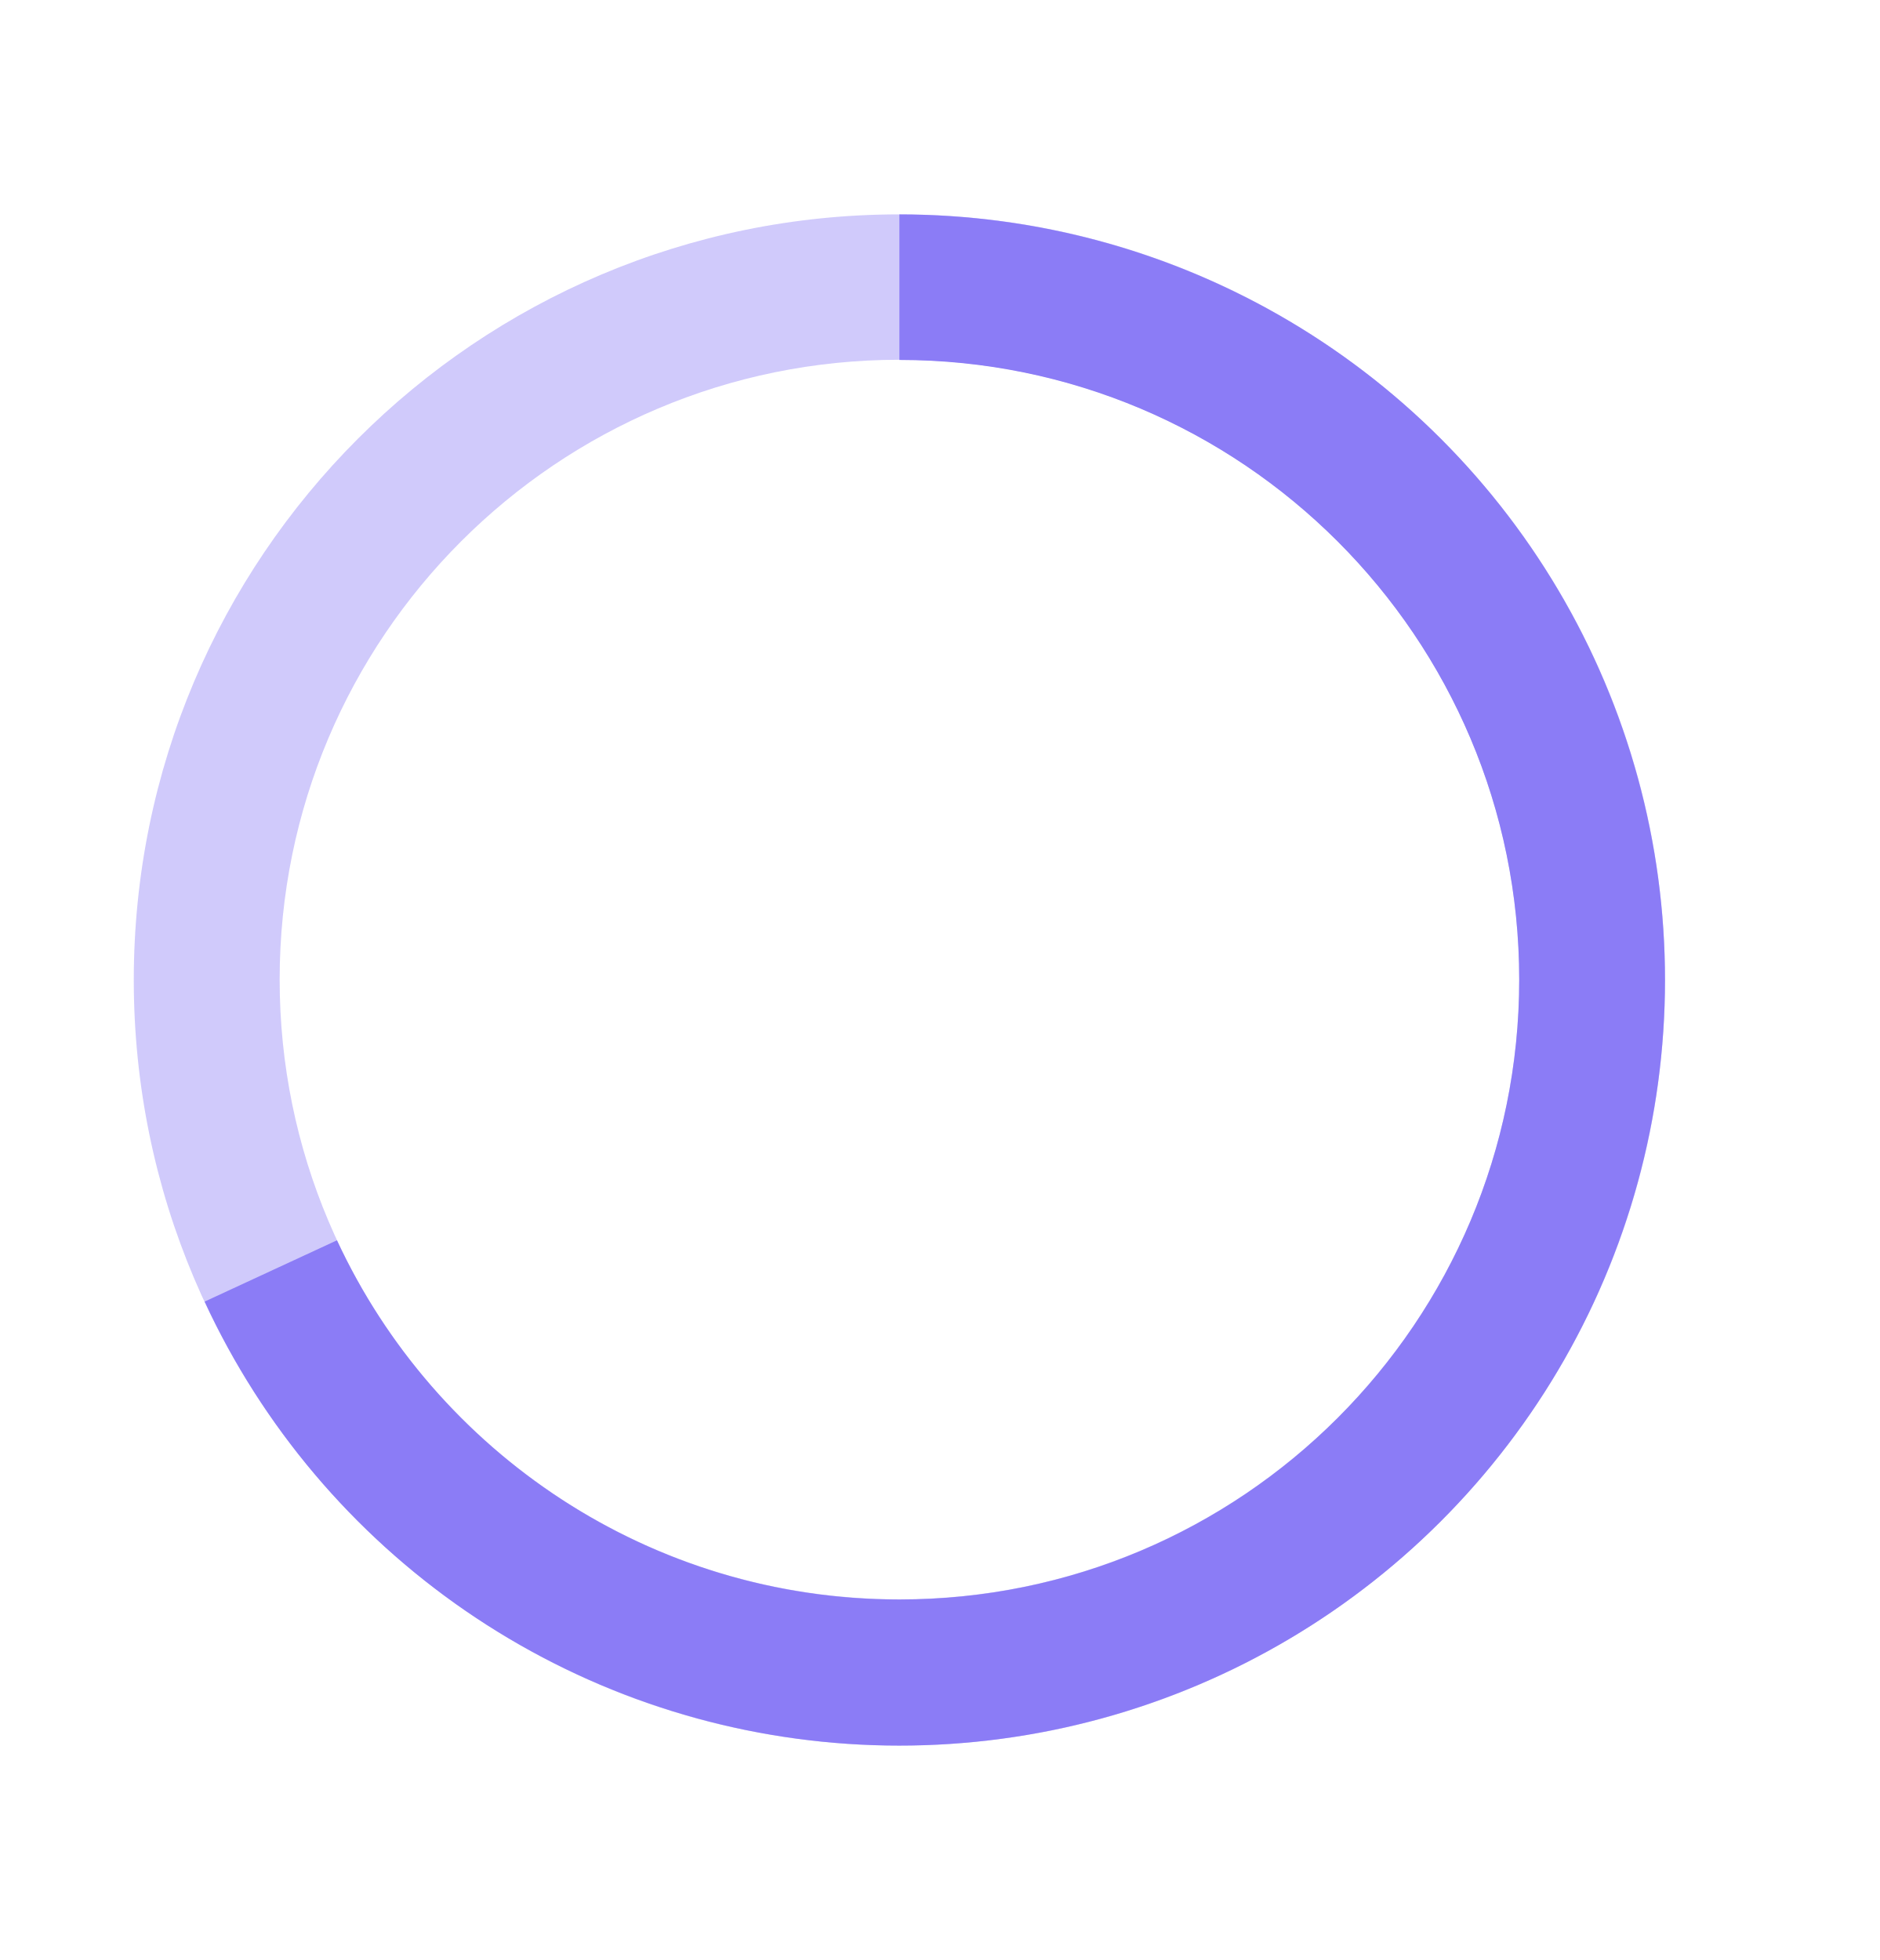
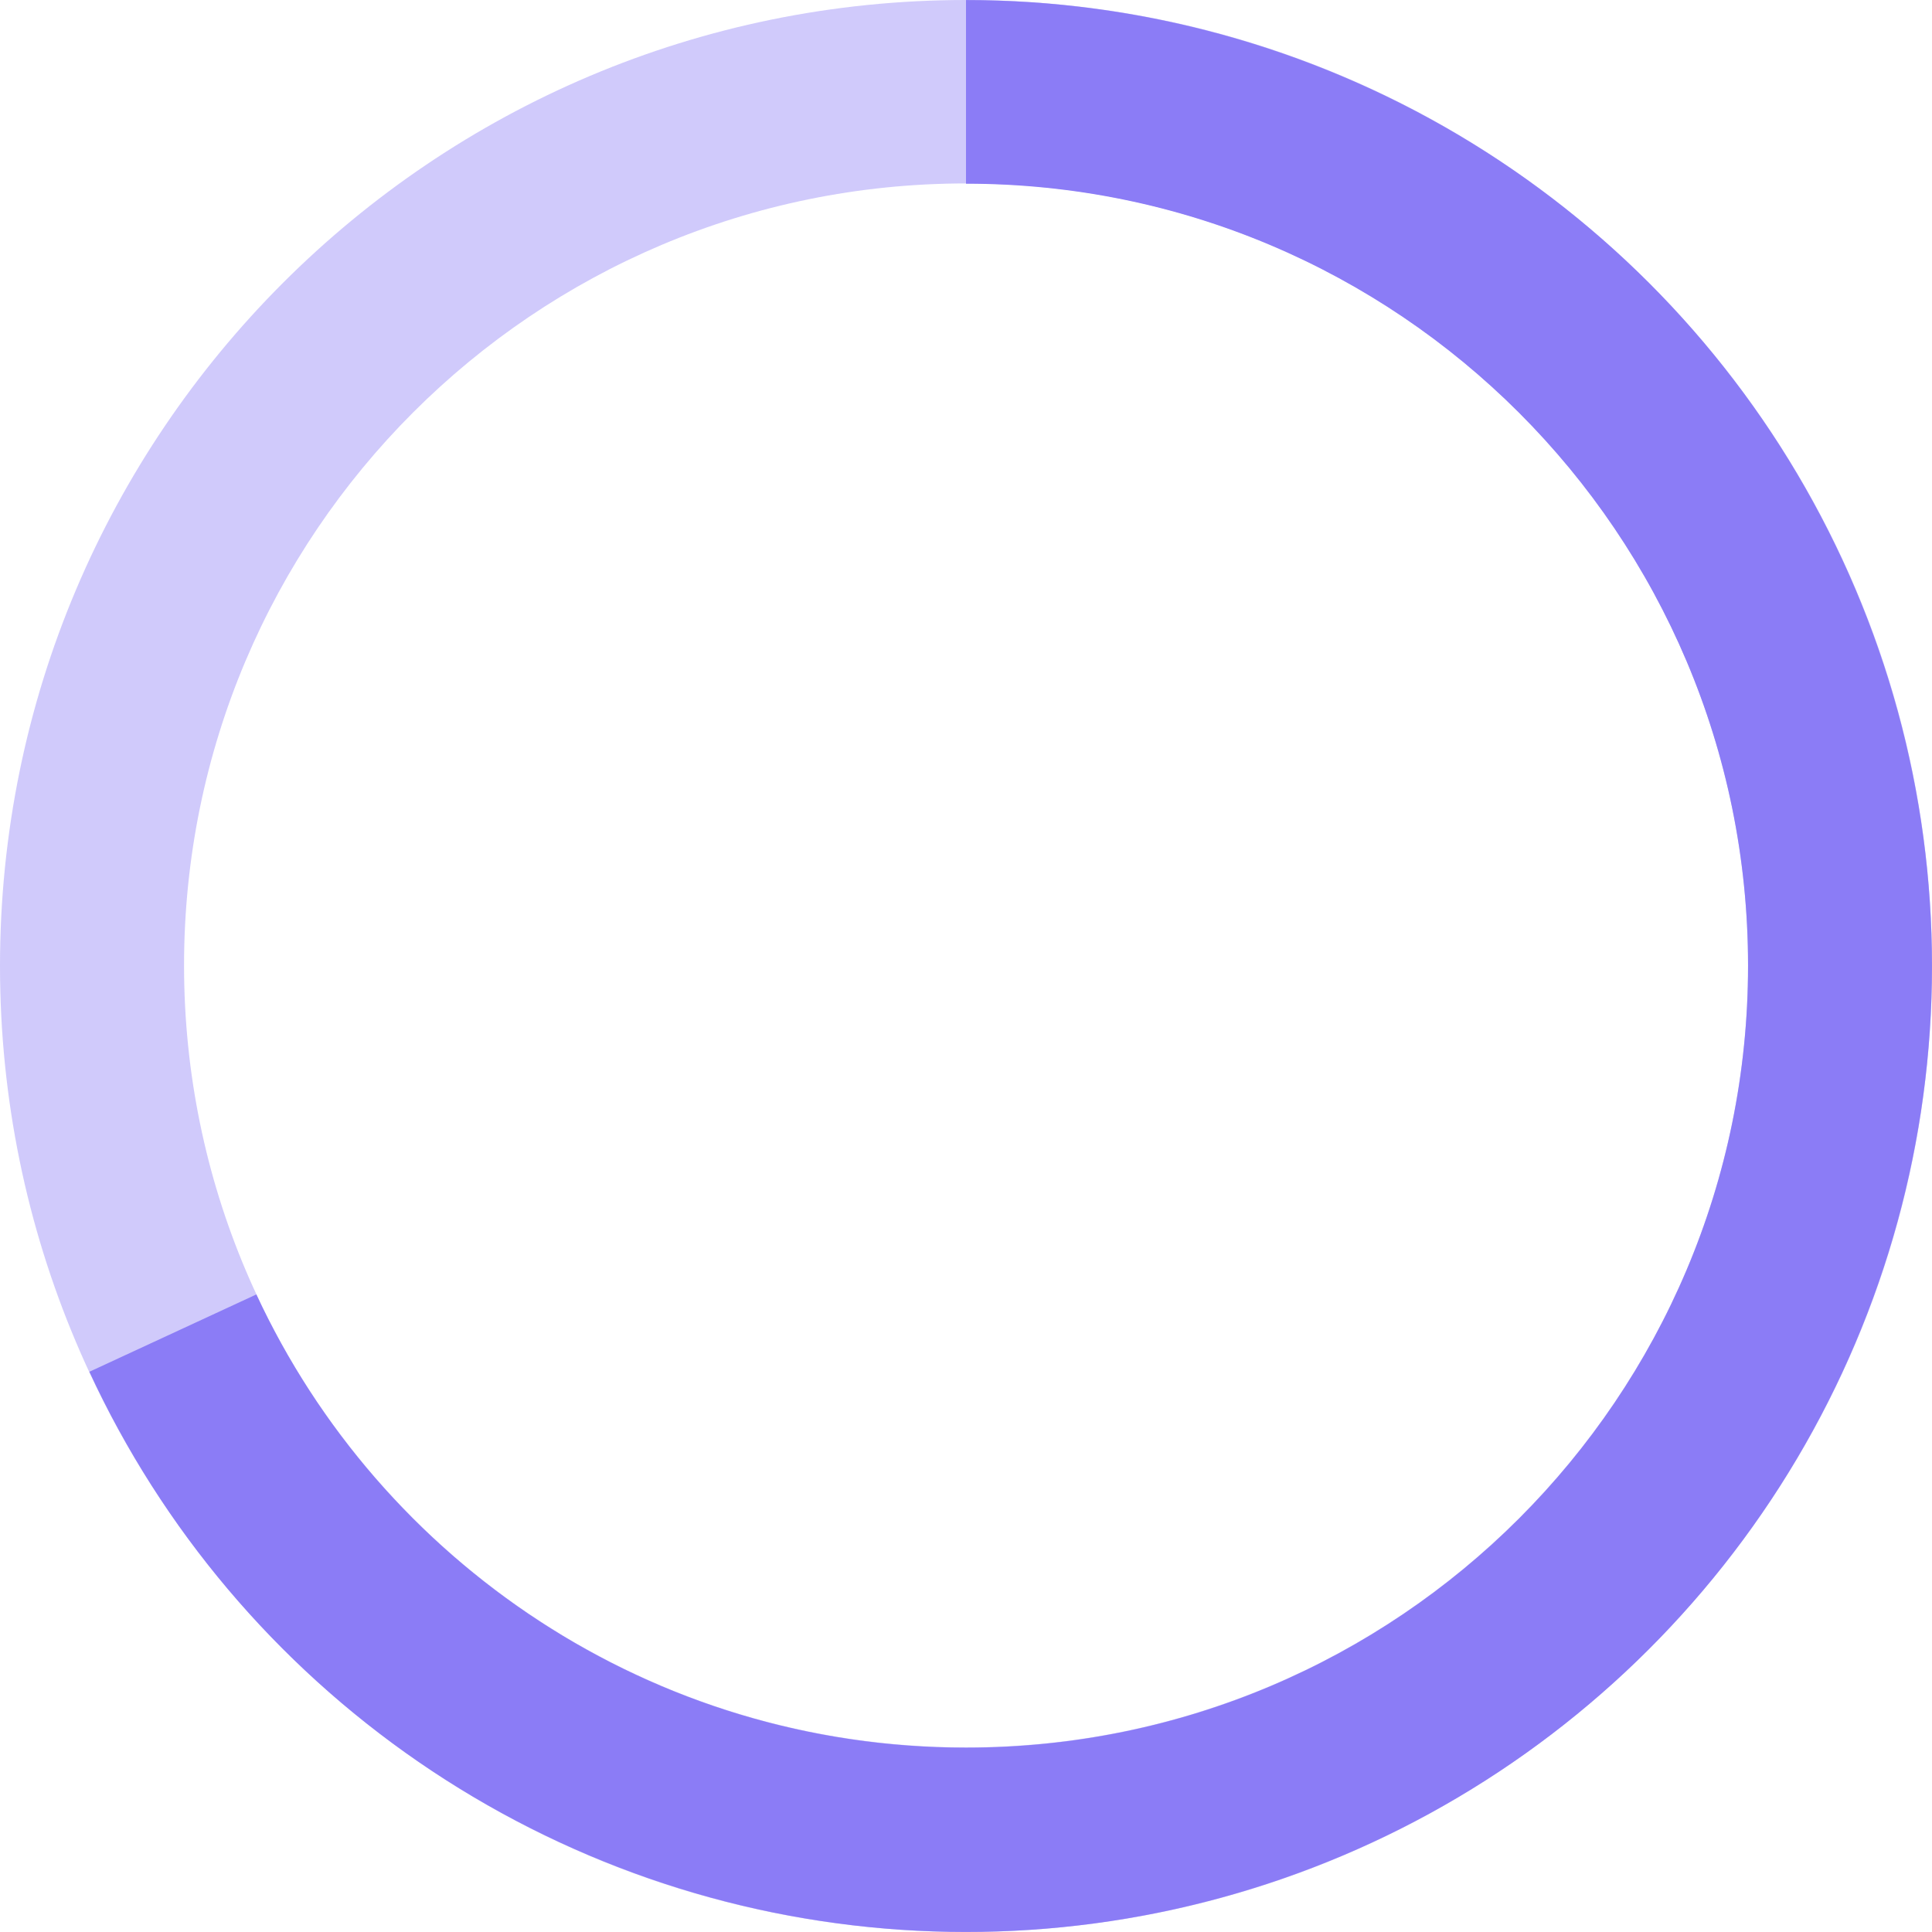
- <svg xmlns="http://www.w3.org/2000/svg" width="46.64" height="48.64" viewBox="19.68 20.68 46.64 48.64" fill="none">
-   <defs>
-     <clipPath id="halfclip27">
-       <rect x="0" y="0" width="84.0" height="71.0" />
-     </clipPath>
-   </defs>
-   <g clip-path="url(#halfclip27)">
-     <path d="M42 26C52.493 26 61 34.506 61 44.999C61 55.492 52.493 63.999 42 63.999C31.507 63.999 23 55.492 23 44.999C23 34.506 31.507 26 42 26ZM42.001 29.608C33.506 29.608 26.62 36.494 26.62 44.988C26.62 53.483 33.506 60.369 42.001 60.369C50.495 60.369 57.382 53.483 57.382 44.988C57.382 36.494 50.495 29.608 42.001 29.608Z" fill="#8B7CF6" fill-opacity="0.4" />
-     <path d="M42 26.001C45.408 26.001 48.753 26.917 51.685 28.654C54.616 30.391 57.027 32.885 58.664 35.874C60.301 38.862 61.104 42.236 60.989 45.641C60.874 49.047 59.845 52.36 58.01 55.231C56.175 58.102 53.602 60.428 50.56 61.963C47.517 63.498 44.118 64.186 40.718 63.956C37.318 63.726 34.042 62.586 31.234 60.655C28.427 58.724 26.189 56.074 24.758 52.981L28.042 51.46C30.485 56.723 35.816 60.374 42.001 60.374C50.495 60.374 57.382 53.487 57.382 44.993C57.382 36.499 50.495 29.613 42.001 29.613H42V26.001Z" fill="#8B7CF6" />
-     <path d="M42 78C52.493 78 61 86.506 61 96.999C61 107.492 52.493 115.999 42 115.999C31.507 115.999 23 107.492 23 96.999C23 86.506 31.507 78 42 78ZM42.001 81.608C33.506 81.608 26.62 88.494 26.62 96.988C26.62 105.483 33.506 112.369 42.001 112.369C50.495 112.369 57.382 105.483 57.382 96.988C57.382 88.494 50.495 81.609 42.001 81.608Z" fill="#8B7CF6" />
-     <path d="M42 78.001C45.408 78.001 48.753 78.917 51.685 80.654C54.616 82.391 57.027 84.885 58.664 87.874C60.301 90.862 61.104 94.236 60.989 97.641C60.874 101.047 59.845 104.36 58.01 107.231C56.175 110.102 53.602 112.428 50.56 113.963C47.517 115.498 44.118 116.186 40.718 115.956C37.318 115.726 34.042 114.586 31.234 112.655C28.427 110.724 26.189 108.074 24.758 104.981L28.042 103.46C30.485 108.723 35.816 112.374 42.001 112.374C50.495 112.374 57.382 105.487 57.382 96.993C57.382 88.499 50.495 81.613 42.001 81.613H42V78.001Z" fill="#8B7CF6" />
-     <path d="M49.987 90.994C49.814 91 49.649 91.072 49.529 91.196L39.333 101.392L35.138 97.196C35.077 97.132 35.003 97.081 34.922 97.046C34.84 97.011 34.752 96.992 34.664 96.991C34.575 96.99 34.487 97.007 34.405 97.041C34.323 97.074 34.248 97.124 34.185 97.187C34.123 97.249 34.073 97.324 34.04 97.406C34.006 97.488 33.989 97.576 33.99 97.665C33.991 97.754 34.01 97.841 34.045 97.922C34.08 98.004 34.131 98.078 34.195 98.139L38.862 102.806C38.987 102.931 39.156 103.001 39.333 103.001C39.51 103.001 39.68 102.931 39.805 102.806L50.471 92.139C50.568 92.045 50.633 91.925 50.66 91.793C50.687 91.661 50.673 91.525 50.62 91.401C50.568 91.277 50.48 91.172 50.367 91.1C50.254 91.027 50.121 90.99 49.987 90.994Z" fill="#8B7CF6" />
-   </g>
+ <svg xmlns="http://www.w3.org/2000/svg" width="38" height="38" viewBox="23 26 38 38" fill="none">
+   <path d="M42 26C52.493 26 61 34.506 61 44.999C61 55.492 52.493 63.999 42 63.999C31.507 63.999 23 55.492 23 44.999C23 34.506 31.507 26 42 26ZM42.001 29.608C33.506 29.608 26.62 36.494 26.62 44.988C26.62 53.483 33.506 60.369 42.001 60.369C50.495 60.369 57.382 53.483 57.382 44.988C57.382 36.494 50.495 29.608 42.001 29.608Z" fill="#8B7CF6" fill-opacity="0.4" />
+   <path d="M42 26.001C45.408 26.001 48.753 26.917 51.685 28.654C54.616 30.391 57.027 32.885 58.664 35.874C60.301 38.862 61.104 42.236 60.989 45.641C60.874 49.047 59.845 52.36 58.01 55.231C56.175 58.102 53.602 60.428 50.56 61.963C47.517 63.498 44.118 64.186 40.718 63.956C37.318 63.726 34.042 62.586 31.234 60.655C28.427 58.724 26.189 56.074 24.758 52.981L28.042 51.46C30.485 56.723 35.816 60.374 42.001 60.374C50.495 60.374 57.382 53.487 57.382 44.993C57.382 36.499 50.495 29.613 42.001 29.613H42V26.001Z" fill="#8B7CF6" />
</svg>
